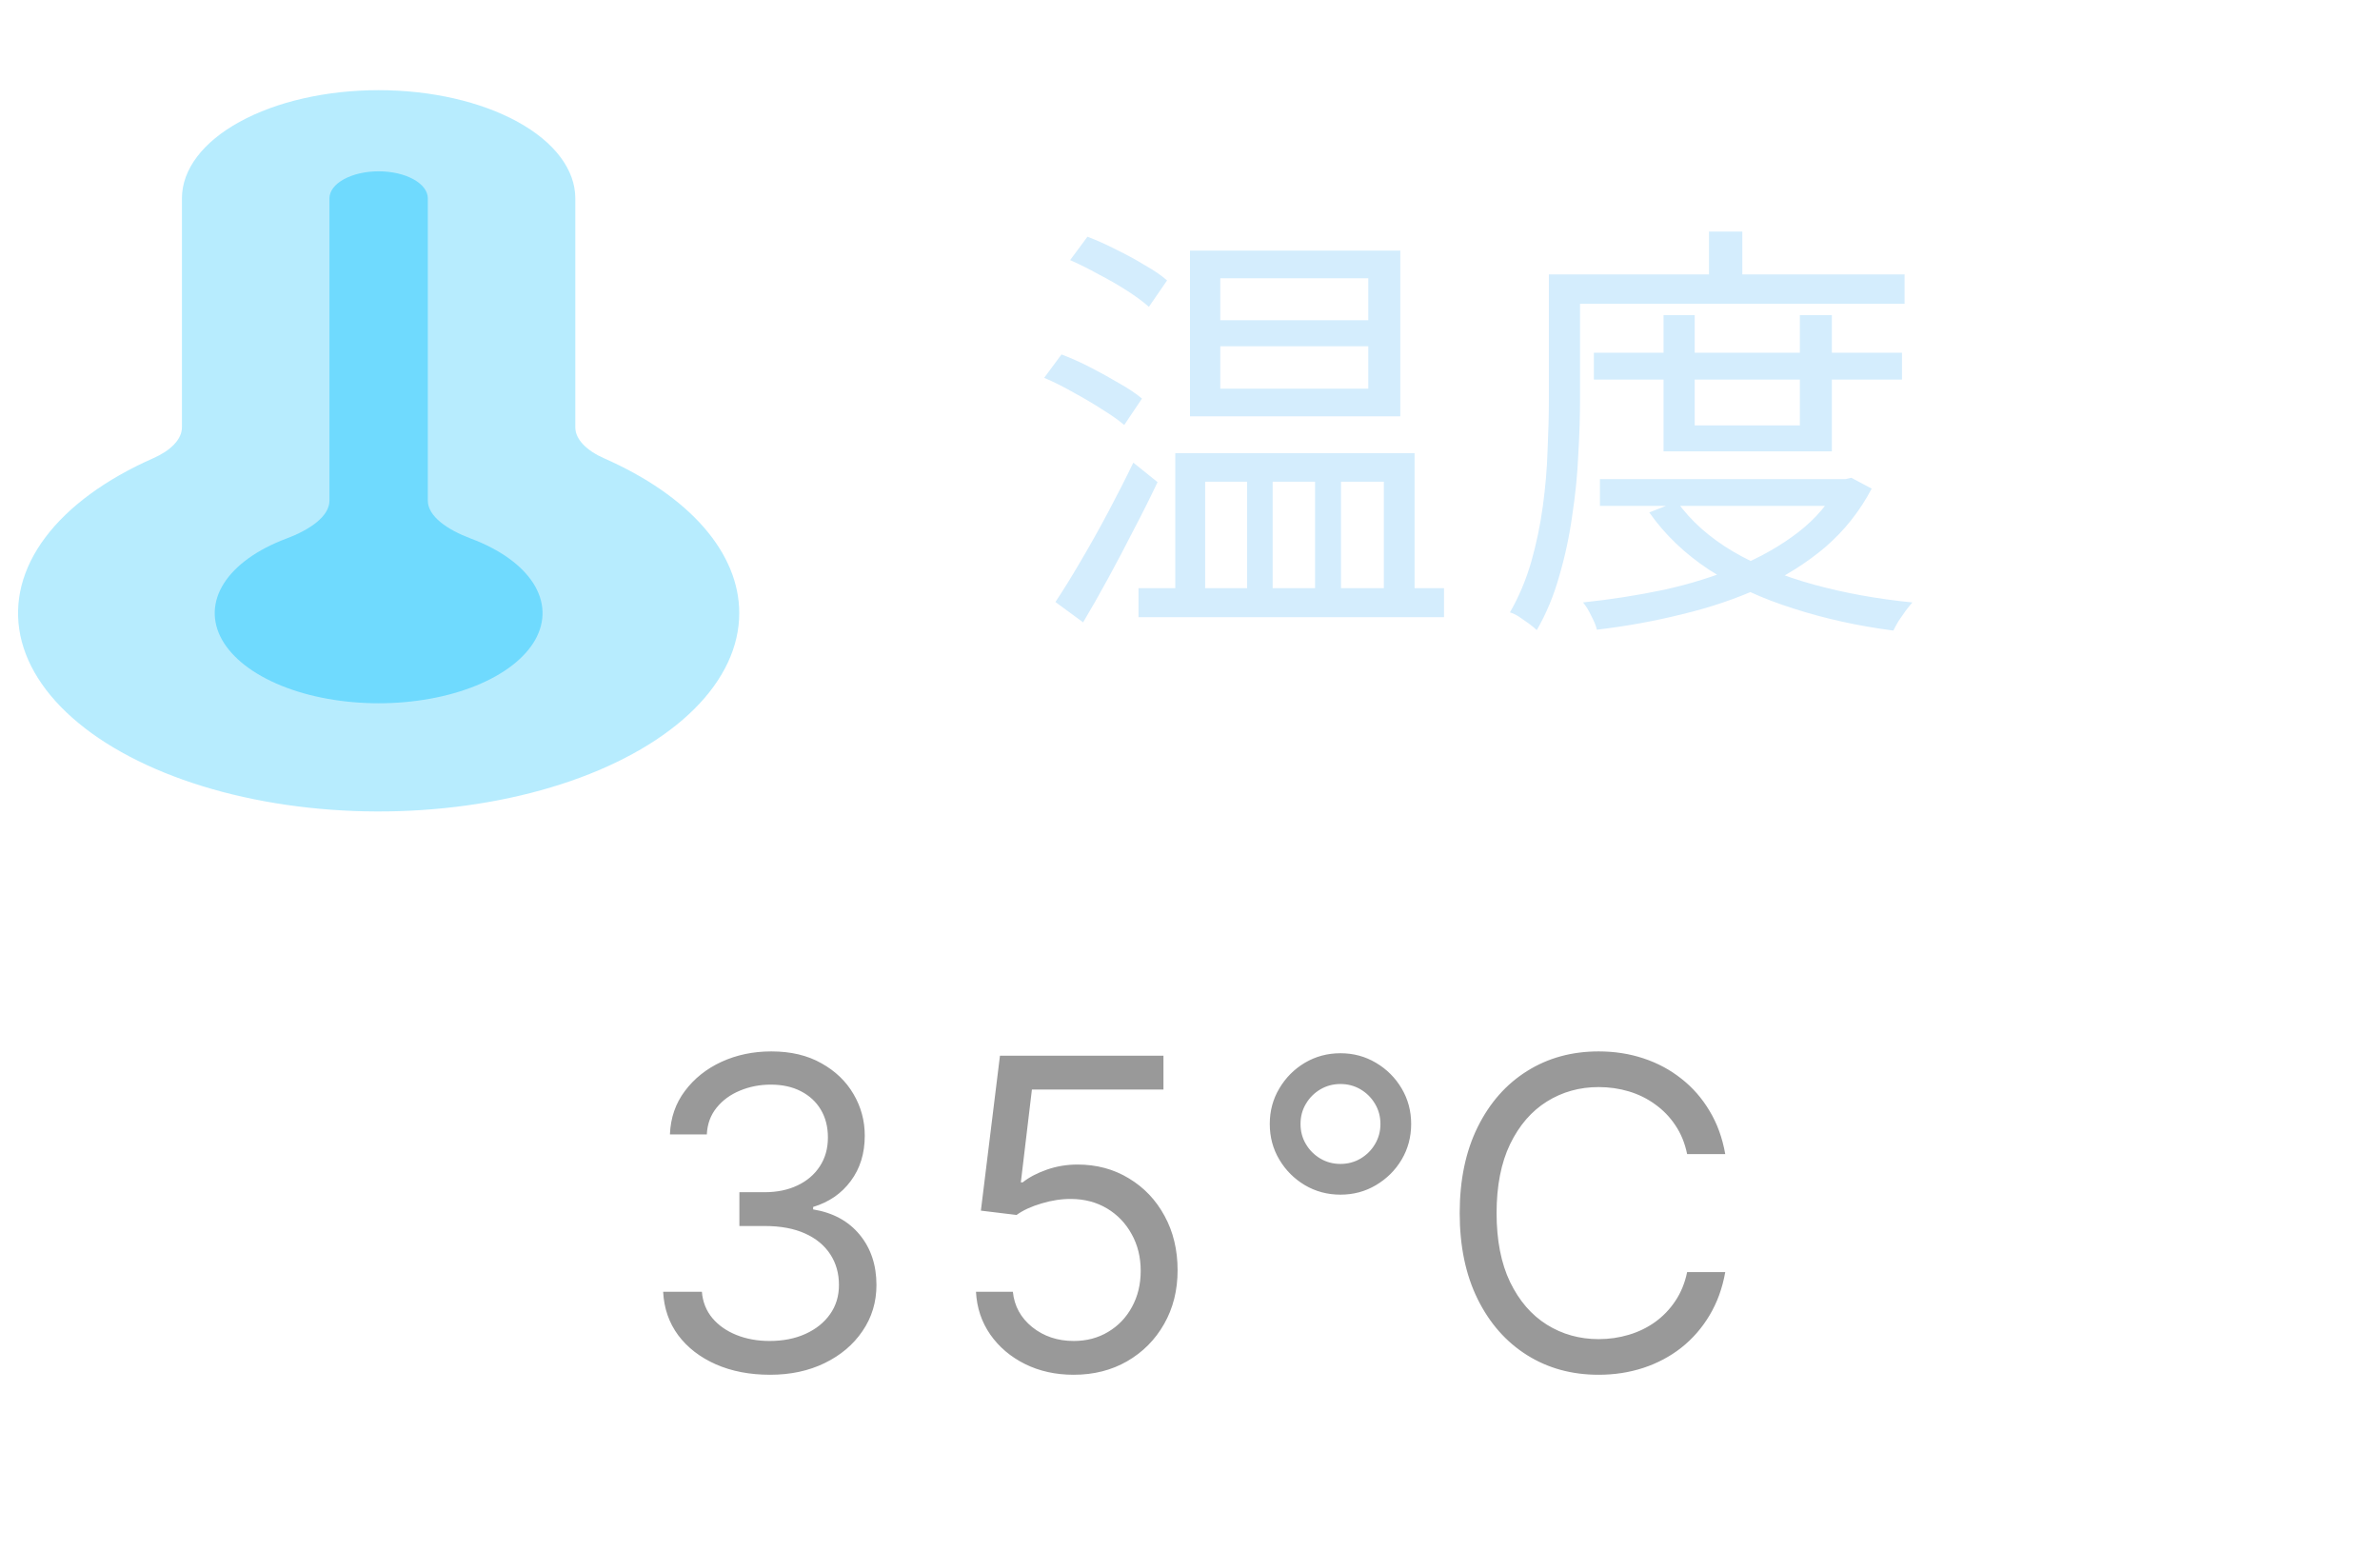
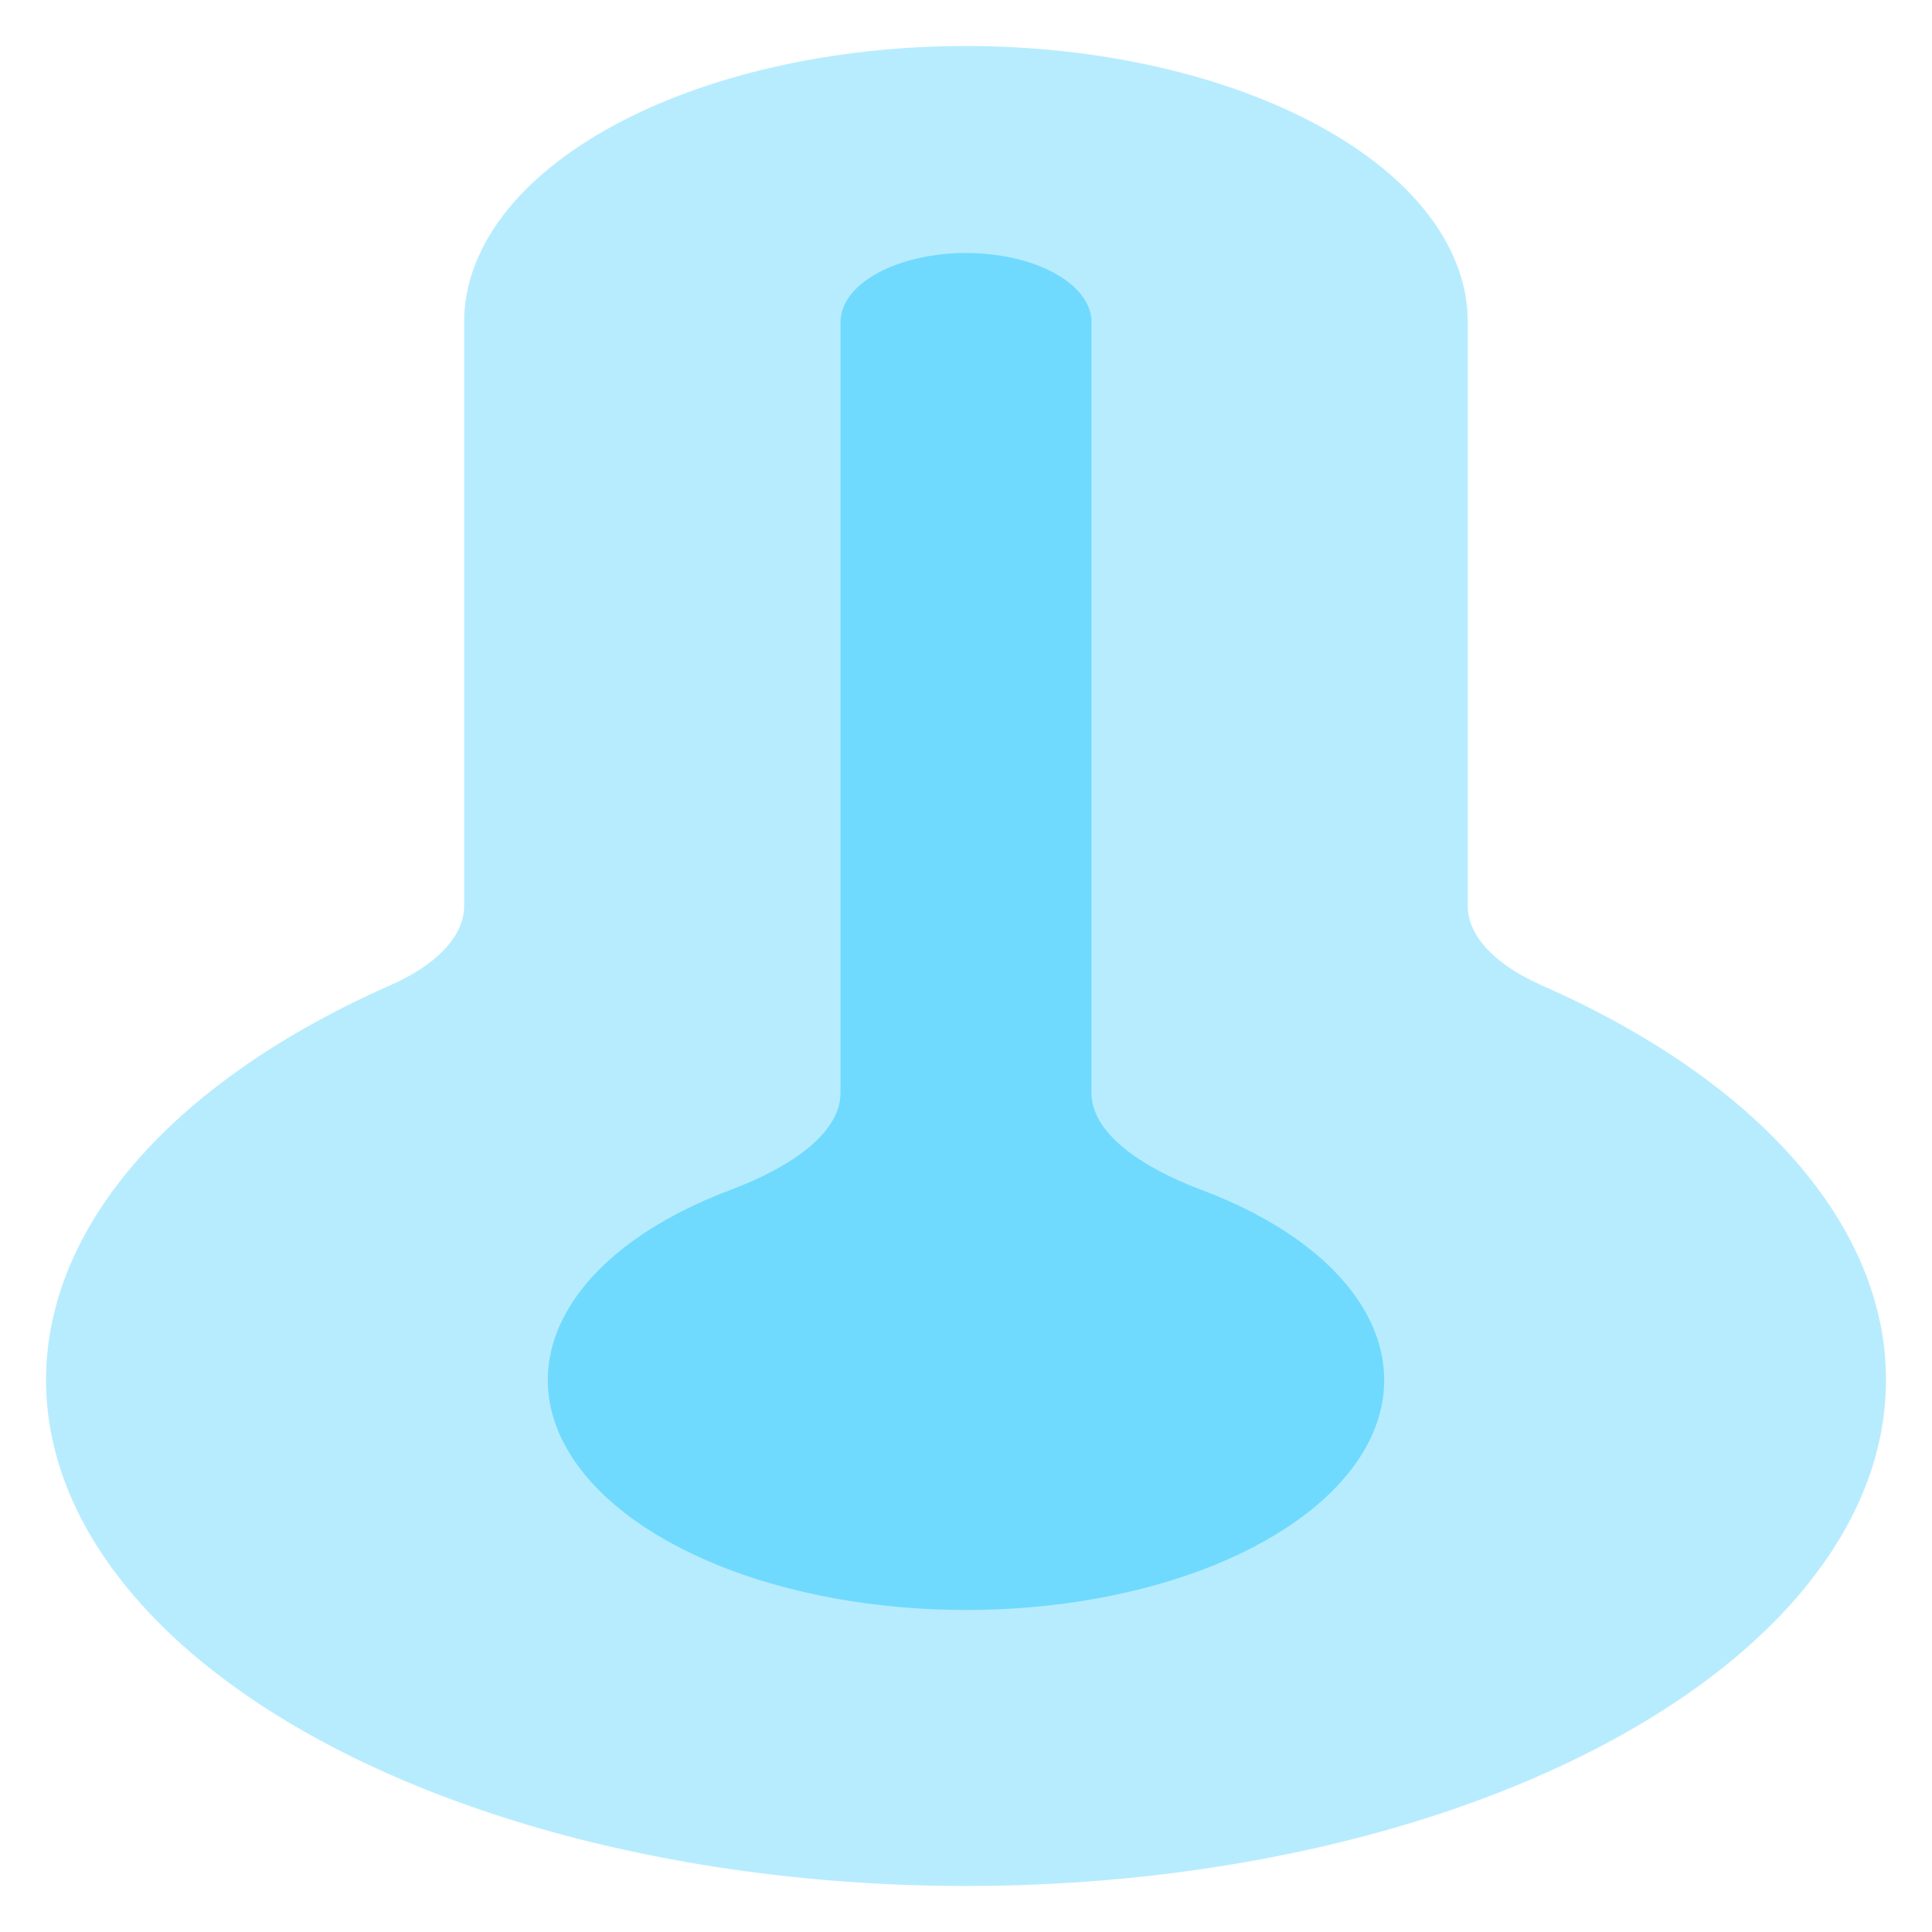
- <svg xmlns="http://www.w3.org/2000/svg" width="66" height="43" viewBox="0 0 66 43" fill="none">
-   <path opacity="0.5" d="M20.5 17.001C20.5 17.931 20.071 18.846 19.253 19.66C18.435 20.474 17.256 21.16 15.824 21.656C14.393 22.151 12.757 22.438 11.068 22.491C9.38 22.544 7.695 22.36 6.171 21.958C4.647 21.555 3.333 20.947 2.352 20.189C1.372 19.431 0.757 18.549 0.565 17.625C0.373 16.701 0.61 15.765 1.254 14.905C1.898 14.045 2.928 13.289 4.247 12.707C4.727 12.496 5.045 12.186 5.045 11.847V5.5C5.045 4.704 5.62 3.941 6.643 3.379C7.666 2.816 9.053 2.5 10.5 2.5C11.947 2.5 13.334 2.816 14.357 3.379C15.38 3.941 15.954 4.704 15.954 5.5V11.848C15.954 12.186 16.273 12.496 16.753 12.708C17.923 13.223 18.868 13.876 19.516 14.619C20.165 15.363 20.501 16.176 20.5 17.001Z" fill="#6FDAFE" />
-   <path d="M11.864 5.5C11.864 5.301 11.72 5.11 11.464 4.97C11.209 4.829 10.862 4.75 10.5 4.75C10.138 4.75 9.792 4.829 9.536 4.97C9.28 5.11 9.136 5.301 9.136 5.5V13.88C9.136 14.317 8.596 14.688 7.94 14.934C7.137 15.235 6.531 15.67 6.21 16.174C5.889 16.679 5.87 17.226 6.156 17.737C6.443 18.248 7.019 18.694 7.801 19.012C8.582 19.329 9.528 19.5 10.5 19.5C11.472 19.5 12.418 19.329 13.199 19.012C13.981 18.694 14.557 18.248 14.844 17.737C15.13 17.226 15.111 16.679 14.79 16.174C14.469 15.67 13.863 15.235 13.06 14.934C12.405 14.688 11.864 14.317 11.864 13.88V5.5Z" fill="#6FDAFE" />
-   <path d="M33.84 9.6V10.776H37.944V9.6H33.84ZM33.84 7.716V8.88H37.944V7.716H33.84ZM33 6.948H38.832V11.544H33V6.948ZM32.592 12.564H39.228V16.752H38.376V13.356H37.188V16.752H36.468V13.356H35.292V16.752H34.584V13.356H33.42V16.752H32.592V12.564ZM31.572 16.308H40.044V17.112H31.572V16.308ZM29.676 7.212L30.156 6.564C30.412 6.66 30.68 6.78 30.96 6.924C31.24 7.06 31.504 7.204 31.752 7.356C32.008 7.5 32.212 7.64 32.364 7.776L31.86 8.508C31.708 8.372 31.508 8.224 31.26 8.064C31.012 7.904 30.748 7.752 30.468 7.608C30.196 7.456 29.932 7.324 29.676 7.212ZM28.956 10.476L29.436 9.828C29.692 9.924 29.96 10.044 30.24 10.188C30.52 10.332 30.788 10.48 31.044 10.632C31.3 10.776 31.508 10.916 31.668 11.052L31.176 11.784C31.016 11.648 30.812 11.504 30.564 11.352C30.316 11.192 30.052 11.036 29.772 10.884C29.492 10.724 29.22 10.588 28.956 10.476ZM29.268 16.692C29.476 16.38 29.704 16.012 29.952 15.588C30.208 15.156 30.464 14.7 30.72 14.22C30.976 13.74 31.212 13.276 31.428 12.828L32.1 13.368C31.9 13.792 31.68 14.232 31.44 14.688C31.208 15.144 30.972 15.592 30.732 16.032C30.492 16.472 30.26 16.88 30.036 17.256L29.268 16.692ZM44.2 9.78H52.744V10.524H44.2V9.78ZM44.368 13.284H51.244V14.028H44.368V13.284ZM46.132 8.736H46.996V11.796H49.912V8.736H50.8V12.516H46.132V8.736ZM51.004 13.284H51.184L51.34 13.248L51.904 13.548C51.576 14.172 51.148 14.712 50.62 15.168C50.092 15.616 49.492 15.992 48.82 16.296C48.148 16.6 47.428 16.844 46.66 17.028C45.892 17.22 45.1 17.364 44.284 17.46C44.26 17.356 44.208 17.228 44.128 17.076C44.056 16.924 43.98 16.8 43.9 16.704C44.66 16.624 45.404 16.508 46.132 16.356C46.86 16.196 47.54 15.984 48.172 15.72C48.812 15.456 49.376 15.136 49.864 14.76C50.352 14.384 50.732 13.936 51.004 13.416V13.284ZM46.504 13.908C46.888 14.444 47.404 14.904 48.052 15.288C48.708 15.672 49.46 15.98 50.308 16.212C51.156 16.444 52.064 16.608 53.032 16.704C52.976 16.768 52.912 16.848 52.84 16.944C52.776 17.04 52.712 17.132 52.648 17.22C52.592 17.316 52.544 17.404 52.504 17.484C51.52 17.356 50.596 17.152 49.732 16.872C48.868 16.6 48.092 16.244 47.404 15.804C46.724 15.356 46.168 14.824 45.736 14.208L46.504 13.908ZM47.392 6.42H48.316V8.064H47.392V6.42ZM43.396 7.608H52.816V8.424H43.396V7.608ZM42.952 7.608H43.816V11.076C43.816 11.54 43.8 12.048 43.768 12.6C43.744 13.152 43.688 13.716 43.6 14.292C43.52 14.868 43.4 15.428 43.24 15.972C43.088 16.516 42.88 17.016 42.616 17.472C42.568 17.424 42.496 17.364 42.4 17.292C42.312 17.228 42.22 17.164 42.124 17.1C42.036 17.044 41.952 17.004 41.872 16.98C42.12 16.548 42.316 16.084 42.46 15.588C42.604 15.084 42.712 14.568 42.784 14.04C42.856 13.512 42.9 12.996 42.916 12.492C42.94 11.98 42.952 11.508 42.952 11.076V7.608Z" fill="#D4EDFD" />
-   <path d="M21.356 38.119C20.794 38.119 20.292 38.023 19.852 37.83C19.414 37.636 19.066 37.368 18.808 37.024C18.552 36.678 18.413 36.276 18.39 35.818H19.464C19.487 36.099 19.584 36.342 19.754 36.547C19.924 36.749 20.147 36.905 20.423 37.016C20.698 37.126 21.004 37.182 21.339 37.182C21.714 37.182 22.047 37.117 22.336 36.986C22.626 36.855 22.853 36.673 23.018 36.44C23.183 36.207 23.265 35.938 23.265 35.631C23.265 35.31 23.186 35.027 23.027 34.783C22.867 34.535 22.635 34.342 22.328 34.203C22.021 34.064 21.646 33.994 21.203 33.994H20.504V33.057H21.203C21.549 33.057 21.853 32.994 22.115 32.869C22.379 32.744 22.585 32.568 22.733 32.341C22.883 32.114 22.959 31.847 22.959 31.54C22.959 31.244 22.893 30.987 22.762 30.768C22.632 30.55 22.447 30.379 22.209 30.257C21.973 30.135 21.694 30.074 21.373 30.074C21.072 30.074 20.788 30.129 20.521 30.24C20.257 30.348 20.041 30.506 19.873 30.713C19.706 30.918 19.615 31.165 19.601 31.454H18.578C18.595 30.997 18.733 30.597 18.991 30.253C19.25 29.906 19.588 29.636 20.005 29.443C20.426 29.25 20.887 29.153 21.39 29.153C21.93 29.153 22.393 29.263 22.779 29.482C23.166 29.697 23.463 29.983 23.67 30.338C23.878 30.693 23.981 31.077 23.981 31.489C23.981 31.98 23.852 32.399 23.593 32.746C23.338 33.092 22.99 33.332 22.549 33.466V33.534C23.101 33.625 23.531 33.859 23.841 34.237C24.15 34.612 24.305 35.077 24.305 35.631C24.305 36.105 24.176 36.531 23.917 36.909C23.662 37.284 23.312 37.58 22.869 37.795C22.426 38.011 21.922 38.119 21.356 38.119ZM29.775 38.119C29.275 38.119 28.825 38.02 28.424 37.821C28.024 37.622 27.703 37.349 27.461 37.003C27.22 36.656 27.088 36.261 27.065 35.818H28.088C28.128 36.213 28.306 36.54 28.625 36.798C28.946 37.054 29.329 37.182 29.775 37.182C30.133 37.182 30.451 37.098 30.73 36.93C31.011 36.763 31.231 36.533 31.39 36.24C31.552 35.945 31.633 35.611 31.633 35.239C31.633 34.858 31.549 34.519 31.382 34.22C31.217 33.919 30.99 33.682 30.7 33.508C30.41 33.335 30.079 33.247 29.707 33.244C29.44 33.242 29.166 33.283 28.885 33.368C28.603 33.45 28.372 33.557 28.19 33.688L27.201 33.568L27.73 29.273H32.264V30.21H28.616L28.309 32.784H28.36C28.539 32.642 28.764 32.524 29.034 32.43C29.304 32.337 29.585 32.29 29.878 32.29C30.412 32.29 30.887 32.418 31.305 32.673C31.726 32.926 32.055 33.273 32.294 33.713C32.535 34.153 32.656 34.656 32.656 35.222C32.656 35.778 32.531 36.276 32.281 36.713C32.034 37.148 31.693 37.492 31.258 37.744C30.823 37.994 30.329 38.119 29.775 38.119ZM37.173 33.125C36.812 33.125 36.482 33.037 36.184 32.861C35.889 32.685 35.653 32.449 35.477 32.153C35.3 31.855 35.212 31.526 35.212 31.165C35.212 30.804 35.3 30.476 35.477 30.18C35.653 29.882 35.889 29.645 36.184 29.469C36.482 29.293 36.812 29.204 37.173 29.204C37.533 29.204 37.861 29.293 38.157 29.469C38.455 29.645 38.693 29.882 38.869 30.18C39.045 30.476 39.133 30.804 39.133 31.165C39.133 31.526 39.045 31.855 38.869 32.153C38.693 32.449 38.455 32.685 38.157 32.861C37.861 33.037 37.533 33.125 37.173 33.125ZM37.173 32.273C37.377 32.273 37.563 32.223 37.731 32.124C37.898 32.024 38.032 31.891 38.131 31.723C38.231 31.555 38.281 31.369 38.281 31.165C38.281 30.96 38.231 30.774 38.131 30.607C38.032 30.439 37.898 30.305 37.731 30.206C37.563 30.107 37.377 30.057 37.173 30.057C36.968 30.057 36.782 30.107 36.614 30.206C36.447 30.305 36.313 30.439 36.214 30.607C36.114 30.774 36.065 30.96 36.065 31.165C36.065 31.369 36.114 31.555 36.214 31.723C36.313 31.891 36.447 32.024 36.614 32.124C36.782 32.223 36.968 32.273 37.173 32.273ZM47.843 32H46.786C46.724 31.696 46.614 31.429 46.458 31.199C46.305 30.969 46.117 30.776 45.896 30.619C45.677 30.46 45.434 30.341 45.167 30.261C44.9 30.182 44.621 30.142 44.332 30.142C43.803 30.142 43.325 30.276 42.896 30.543C42.469 30.81 42.13 31.203 41.877 31.723C41.627 32.243 41.502 32.881 41.502 33.636C41.502 34.392 41.627 35.03 41.877 35.55C42.13 36.07 42.469 36.463 42.896 36.73C43.325 36.997 43.803 37.131 44.332 37.131C44.621 37.131 44.9 37.091 45.167 37.011C45.434 36.932 45.677 36.814 45.896 36.658C46.117 36.499 46.305 36.304 46.458 36.074C46.614 35.841 46.724 35.574 46.786 35.273H47.843C47.764 35.719 47.619 36.118 47.408 36.47C47.198 36.822 46.937 37.122 46.624 37.369C46.312 37.614 45.961 37.8 45.572 37.928C45.185 38.055 44.772 38.119 44.332 38.119C43.587 38.119 42.925 37.938 42.346 37.574C41.766 37.21 41.31 36.693 40.978 36.023C40.646 35.352 40.479 34.557 40.479 33.636C40.479 32.716 40.646 31.921 40.978 31.25C41.31 30.579 41.766 30.062 42.346 29.699C42.925 29.335 43.587 29.153 44.332 29.153C44.772 29.153 45.185 29.217 45.572 29.345C45.961 29.473 46.312 29.66 46.624 29.908C46.937 30.152 47.198 30.45 47.408 30.803C47.619 31.152 47.764 31.551 47.843 32Z" fill="#999999" />
+ <svg xmlns="http://www.w3.org/2000/svg" width="21" height="21" viewBox="0 0 21 21" fill="none">
+   <path opacity="0.5" d="M20.5 15.001C20.5 15.931 20.071 16.846 19.253 17.66C18.435 18.474 17.256 19.16 15.824 19.656C14.393 20.151 12.757 20.438 11.068 20.491C9.38 20.544 7.695 20.36 6.171 19.958C4.647 19.555 3.333 18.947 2.352 18.189C1.372 17.431 0.757 16.549 0.565 15.625C0.373 14.701 0.61 13.765 1.254 12.905C1.898 12.045 2.928 11.289 4.247 10.707C4.727 10.496 5.045 10.186 5.045 9.847V3.5C5.045 2.704 5.62 1.941 6.643 1.379C7.666 0.816 9.053 0.5 10.5 0.5C11.947 0.5 13.334 0.816 14.357 1.379C15.38 1.941 15.954 2.704 15.954 3.5V9.848C15.954 10.186 16.273 10.496 16.753 10.708C17.923 11.223 18.868 11.876 19.516 12.619C20.165 13.363 20.501 14.176 20.5 15.001Z" fill="#6FDAFE" />
+   <path d="M11.864 3.5C11.864 3.301 11.72 3.11 11.464 2.97C11.209 2.829 10.862 2.75 10.5 2.75C10.138 2.75 9.792 2.829 9.536 2.97C9.28 3.11 9.136 3.301 9.136 3.5V11.88C9.136 12.317 8.596 12.688 7.94 12.934C7.137 13.235 6.531 13.67 6.21 14.174C5.889 14.679 5.87 15.226 6.156 15.737C6.443 16.248 7.019 16.694 7.801 17.012C8.582 17.329 9.528 17.5 10.5 17.5C11.472 17.5 12.418 17.329 13.199 17.012C13.981 16.694 14.557 16.248 14.844 15.737C15.13 15.226 15.111 14.679 14.79 14.174C14.469 13.67 13.863 13.235 13.06 12.934C12.405 12.688 11.864 12.317 11.864 11.88V3.5Z" fill="#6FDAFE" />
</svg>
